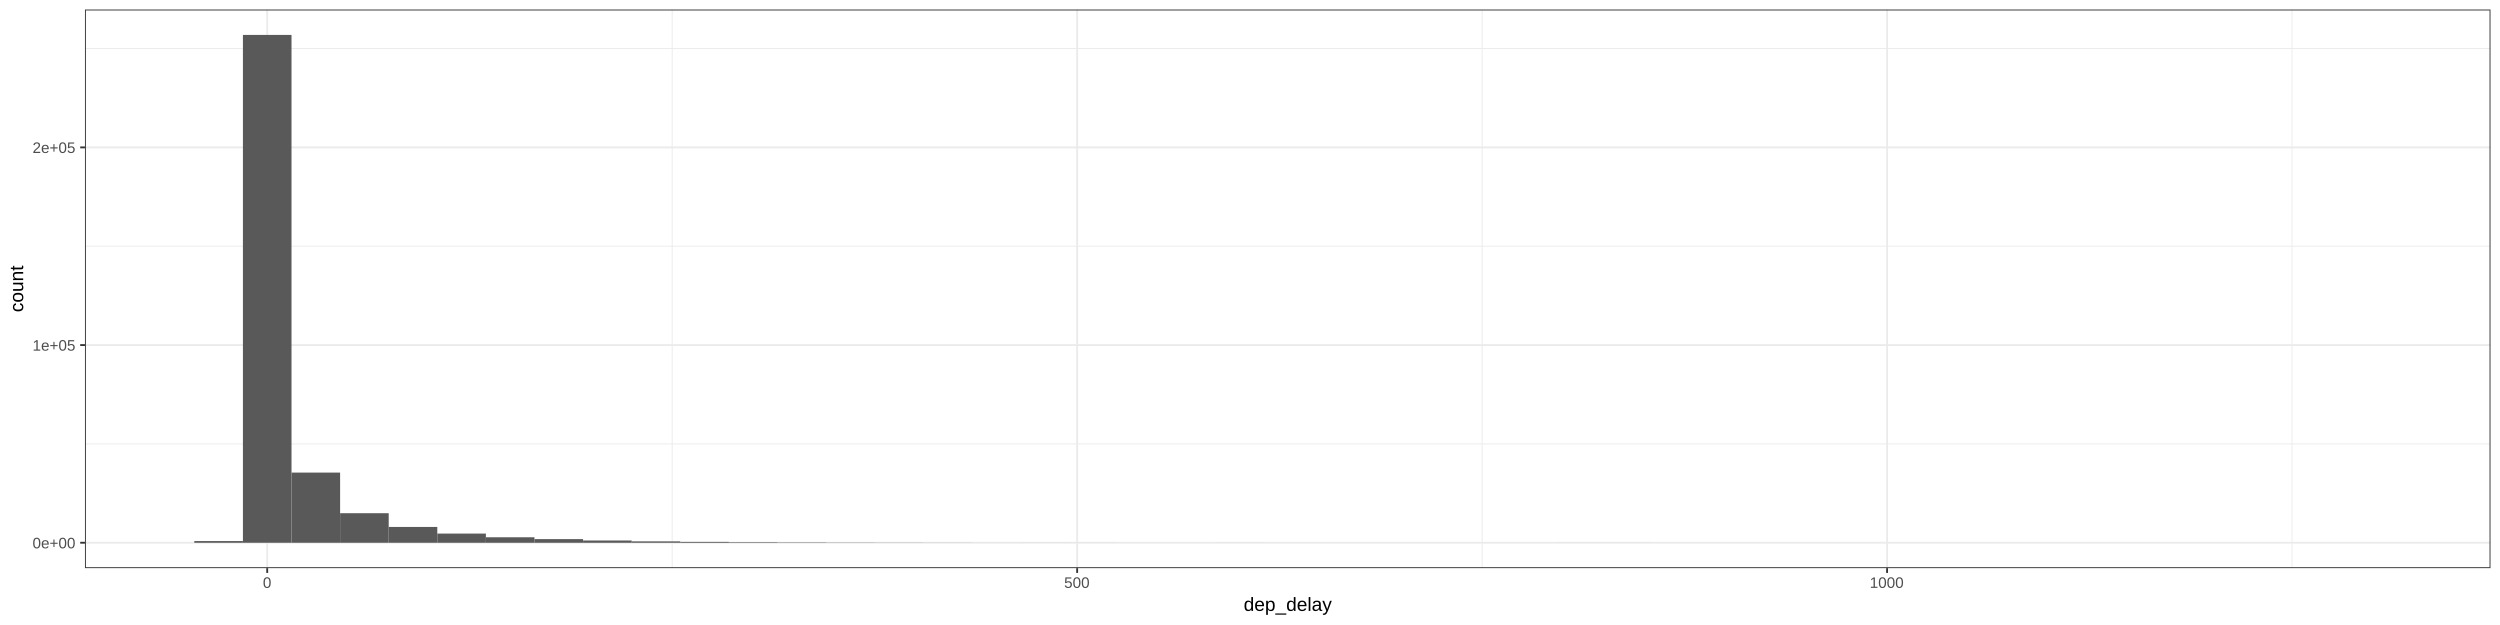
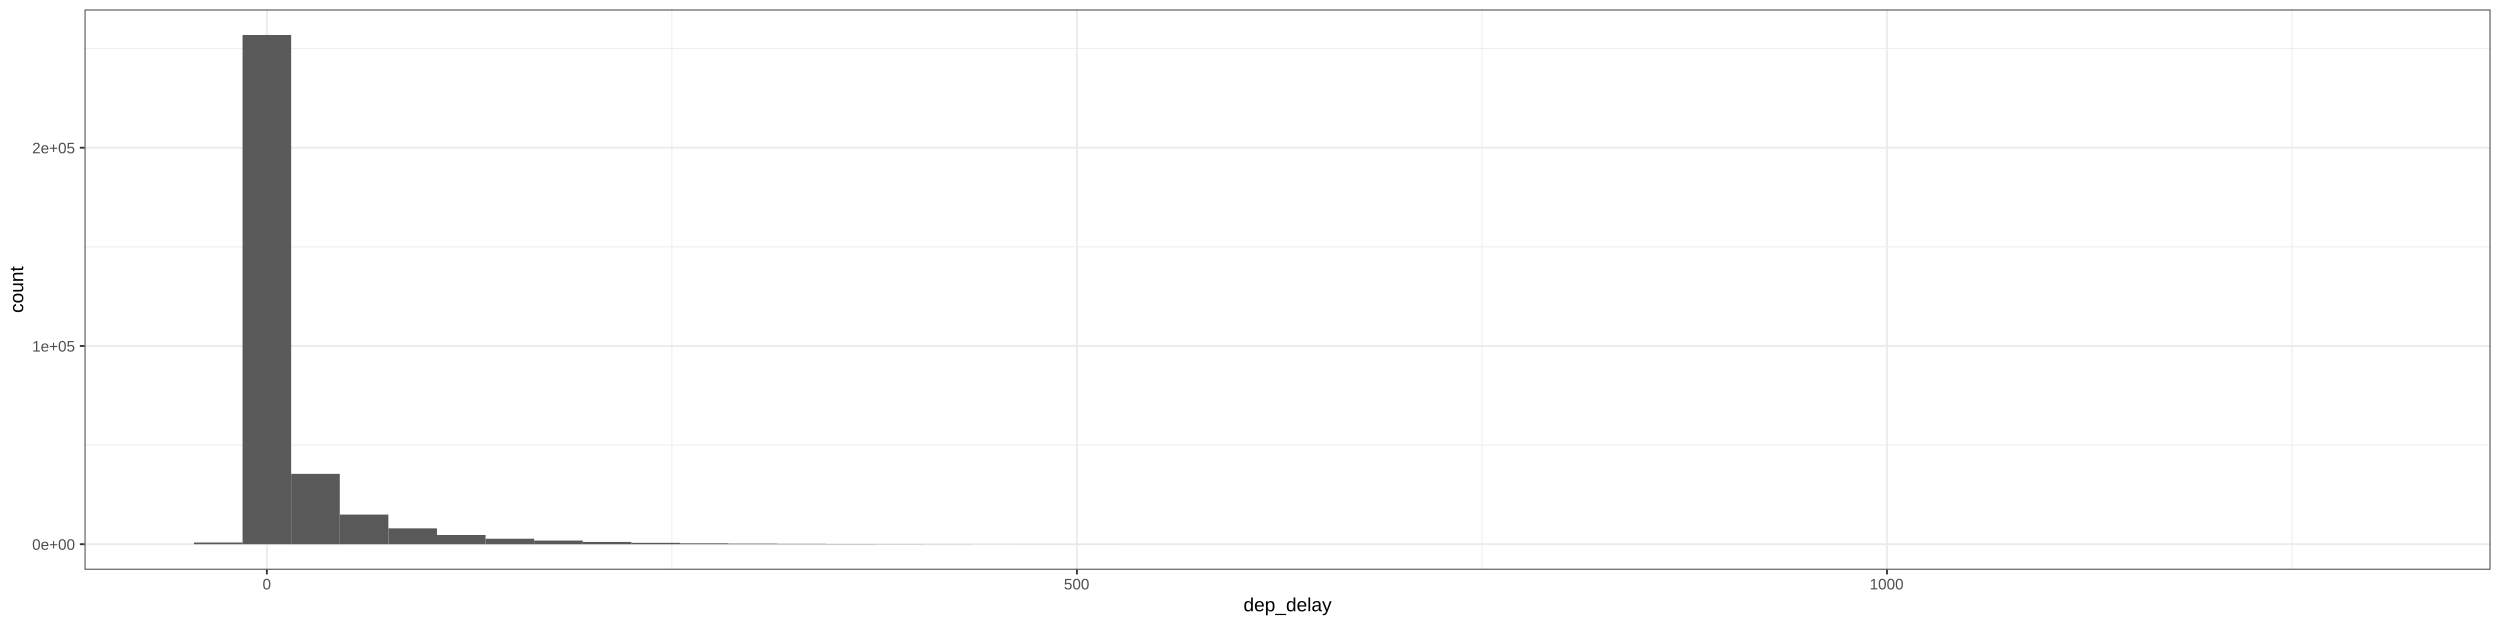
<svg xmlns="http://www.w3.org/2000/svg" viewBox="0 0 1440.00 360.00">
  <defs>
    <style type="text/css">
-     line, polyline, path, rect, circle {
+     line, polyline, polygon, path, rect, circle {
      fill: none;
      stroke: #000000;
      stroke-linecap: round;
      stroke-linejoin: round;
      stroke-miterlimit: 10.00;
    }
  </style>
  </defs>
  <rect width="100%" height="100%" style="stroke: none; fill: #FFFFFF;" />
  <rect x="0.00" y="0.00" width="1440.00" height="360.00" style="stroke-width: 1.07; stroke: #FFFFFF; fill: #FFFFFF;" />
  <defs>
-     <clipPath id="cpNDguOTQzfDE0MzQuNTJ8MzI3LjI1N3w1LjQ3OTQ1">
-       <rect x="48.94" y="5.48" width="1385.58" height="321.78" />
+     <clipPath id="cpNDguNzJ8MTQzNC41MnwzMjguMTR8NS40OA==">
+       <rect x="48.72" y="5.48" width="1385.80" height="322.66" />
    </clipPath>
  </defs>
-   <rect x="48.94" y="5.48" width="1385.58" height="321.78" style="stroke-width: 1.07; stroke: none; fill: #FFFFFF;" clip-path="url(#cpNDguOTQzfDE0MzQuNTJ8MzI3LjI1N3w1LjQ3OTQ1)" />
-   <polyline points="48.94,255.69 1434.52,255.69 " style="stroke-width: 0.53; stroke: #EBEBEB; stroke-linecap: butt;" clip-path="url(#cpNDguOTQzfDE0MzQuNTJ8MzI3LjI1N3w1LjQ3OTQ1)" />
-   <polyline points="48.94,141.82 1434.52,141.82 " style="stroke-width: 0.53; stroke: #EBEBEB; stroke-linecap: butt;" clip-path="url(#cpNDguOTQzfDE0MzQuNTJ8MzI3LjI1N3w1LjQ3OTQ1)" />
-   <polyline points="48.94,27.95 1434.52,27.95 " style="stroke-width: 0.53; stroke: #EBEBEB; stroke-linecap: butt;" clip-path="url(#cpNDguOTQzfDE0MzQuNTJ8MzI3LjI1N3w1LjQ3OTQ1)" />
-   <polyline points="387.17,327.26 387.17,5.48 " style="stroke-width: 0.53; stroke: #EBEBEB; stroke-linecap: butt;" clip-path="url(#cpNDguOTQzfDE0MzQuNTJ8MzI3LjI1N3w1LjQ3OTQ1)" />
-   <polyline points="853.70,327.26 853.70,5.48 " style="stroke-width: 0.53; stroke: #EBEBEB; stroke-linecap: butt;" clip-path="url(#cpNDguOTQzfDE0MzQuNTJ8MzI3LjI1N3w1LjQ3OTQ1)" />
-   <polyline points="1320.22,327.26 1320.22,5.48 " style="stroke-width: 0.53; stroke: #EBEBEB; stroke-linecap: butt;" clip-path="url(#cpNDguOTQzfDE0MzQuNTJ8MzI3LjI1N3w1LjQ3OTQ1)" />
-   <polyline points="48.94,312.63 1434.52,312.63 " style="stroke-width: 1.07; stroke: #EBEBEB; stroke-linecap: butt;" clip-path="url(#cpNDguOTQzfDE0MzQuNTJ8MzI3LjI1N3w1LjQ3OTQ1)" />
-   <polyline points="48.94,198.76 1434.52,198.76 " style="stroke-width: 1.07; stroke: #EBEBEB; stroke-linecap: butt;" clip-path="url(#cpNDguOTQzfDE0MzQuNTJ8MzI3LjI1N3w1LjQ3OTQ1)" />
-   <polyline points="48.94,84.89 1434.52,84.89 " style="stroke-width: 1.07; stroke: #EBEBEB; stroke-linecap: butt;" clip-path="url(#cpNDguOTQzfDE0MzQuNTJ8MzI3LjI1N3w1LjQ3OTQ1)" />
-   <polyline points="153.91,327.26 153.91,5.48 " style="stroke-width: 1.07; stroke: #EBEBEB; stroke-linecap: butt;" clip-path="url(#cpNDguOTQzfDE0MzQuNTJ8MzI3LjI1N3w1LjQ3OTQ1)" />
-   <polyline points="620.44,327.26 620.44,5.48 " style="stroke-width: 1.07; stroke: #EBEBEB; stroke-linecap: butt;" clip-path="url(#cpNDguOTQzfDE0MzQuNTJ8MzI3LjI1N3w1LjQ3OTQ1)" />
-   <polyline points="1086.96,327.26 1086.96,5.48 " style="stroke-width: 1.07; stroke: #EBEBEB; stroke-linecap: butt;" clip-path="url(#cpNDguOTQzfDE0MzQuNTJ8MzI3LjI1N3w1LjQ3OTQ1)" />
-   <rect x="111.92" y="311.65" width="27.99" height="0.98" style="stroke-width: 1.07; stroke: none; stroke-linecap: butt; fill: #595959;" clip-path="url(#cpNDguOTQzfDE0MzQuNTJ8MzI3LjI1N3w1LjQ3OTQ1)" />
-   <rect x="139.92" y="20.11" width="27.99" height="292.52" style="stroke-width: 1.07; stroke: none; stroke-linecap: butt; fill: #595959;" clip-path="url(#cpNDguOTQzfDE0MzQuNTJ8MzI3LjI1N3w1LjQ3OTQ1)" />
-   <rect x="167.91" y="272.21" width="27.99" height="40.42" style="stroke-width: 1.07; stroke: none; stroke-linecap: butt; fill: #595959;" clip-path="url(#cpNDguOTQzfDE0MzQuNTJ8MzI3LjI1N3w1LjQ3OTQ1)" />
-   <rect x="195.90" y="295.61" width="27.99" height="17.02" style="stroke-width: 1.07; stroke: none; stroke-linecap: butt; fill: #595959;" clip-path="url(#cpNDguOTQzfDE0MzQuNTJ8MzI3LjI1N3w1LjQ3OTQ1)" />
-   <rect x="223.89" y="303.52" width="27.99" height="9.11" style="stroke-width: 1.07; stroke: none; stroke-linecap: butt; fill: #595959;" clip-path="url(#cpNDguOTQzfDE0MzQuNTJ8MzI3LjI1N3w1LjQ3OTQ1)" />
-   <rect x="251.88" y="307.34" width="27.99" height="5.29" style="stroke-width: 1.07; stroke: none; stroke-linecap: butt; fill: #595959;" clip-path="url(#cpNDguOTQzfDE0MzQuNTJ8MzI3LjI1N3w1LjQ3OTQ1)" />
-   <rect x="279.87" y="309.47" width="27.99" height="3.16" style="stroke-width: 1.07; stroke: none; stroke-linecap: butt; fill: #595959;" clip-path="url(#cpNDguOTQzfDE0MzQuNTJ8MzI3LjI1N3w1LjQ3OTQ1)" />
-   <rect x="307.86" y="310.53" width="27.99" height="2.10" style="stroke-width: 1.07; stroke: none; stroke-linecap: butt; fill: #595959;" clip-path="url(#cpNDguOTQzfDE0MzQuNTJ8MzI3LjI1N3w1LjQ3OTQ1)" />
-   <rect x="335.86" y="311.33" width="27.99" height="1.30" style="stroke-width: 1.07; stroke: none; stroke-linecap: butt; fill: #595959;" clip-path="url(#cpNDguOTQzfDE0MzQuNTJ8MzI3LjI1N3w1LjQ3OTQ1)" />
-   <rect x="363.85" y="311.83" width="27.99" height="0.80" style="stroke-width: 1.07; stroke: none; stroke-linecap: butt; fill: #595959;" clip-path="url(#cpNDguOTQzfDE0MzQuNTJ8MzI3LjI1N3w1LjQ3OTQ1)" />
-   <rect x="391.84" y="312.12" width="27.99" height="0.51" style="stroke-width: 1.07; stroke: none; stroke-linecap: butt; fill: #595959;" clip-path="url(#cpNDguOTQzfDE0MzQuNTJ8MzI3LjI1N3w1LjQ3OTQ1)" />
-   <rect x="419.83" y="312.30" width="27.99" height="0.33" style="stroke-width: 1.07; stroke: none; stroke-linecap: butt; fill: #595959;" clip-path="url(#cpNDguOTQzfDE0MzQuNTJ8MzI3LjI1N3w1LjQ3OTQ1)" />
-   <rect x="447.82" y="312.42" width="27.99" height="0.21" style="stroke-width: 1.07; stroke: none; stroke-linecap: butt; fill: #595959;" clip-path="url(#cpNDguOTQzfDE0MzQuNTJ8MzI3LjI1N3w1LjQ3OTQ1)" />
-   <rect x="475.81" y="312.51" width="27.99" height="0.12" style="stroke-width: 1.07; stroke: none; stroke-linecap: butt; fill: #595959;" clip-path="url(#cpNDguOTQzfDE0MzQuNTJ8MzI3LjI1N3w1LjQ3OTQ1)" />
-   <rect x="503.80" y="312.55" width="27.99" height="0.08" style="stroke-width: 1.07; stroke: none; stroke-linecap: butt; fill: #595959;" clip-path="url(#cpNDguOTQzfDE0MzQuNTJ8MzI3LjI1N3w1LjQ3OTQ1)" />
-   <rect x="531.80" y="312.59" width="27.99" height="0.04" style="stroke-width: 1.07; stroke: none; stroke-linecap: butt; fill: #595959;" clip-path="url(#cpNDguOTQzfDE0MzQuNTJ8MzI3LjI1N3w1LjQ3OTQ1)" />
-   <rect x="559.79" y="312.62" width="27.99" height="0.01" style="stroke-width: 1.07; stroke: none; stroke-linecap: butt; fill: #595959;" clip-path="url(#cpNDguOTQzfDE0MzQuNTJ8MzI3LjI1N3w1LjQ3OTQ1)" />
-   <rect x="587.78" y="312.61" width="27.99" height="0.02" style="stroke-width: 1.07; stroke: none; stroke-linecap: butt; fill: #595959;" clip-path="url(#cpNDguOTQzfDE0MzQuNTJ8MzI3LjI1N3w1LjQ3OTQ1)" />
-   <rect x="615.77" y="312.62" width="27.99" height="0.01" style="stroke-width: 1.07; stroke: none; stroke-linecap: butt; fill: #595959;" clip-path="url(#cpNDguOTQzfDE0MzQuNTJ8MzI3LjI1N3w1LjQ3OTQ1)" />
-   <rect x="643.76" y="312.63" width="27.99" height="0.00" style="stroke-width: 1.07; stroke: none; stroke-linecap: butt; fill: #595959;" clip-path="url(#cpNDguOTQzfDE0MzQuNTJ8MzI3LjI1N3w1LjQ3OTQ1)" />
-   <rect x="671.75" y="312.63" width="27.99" height="0.00" style="stroke-width: 1.07; stroke: none; stroke-linecap: butt; fill: #595959;" clip-path="url(#cpNDguOTQzfDE0MzQuNTJ8MzI3LjI1N3w1LjQ3OTQ1)" />
-   <rect x="699.74" y="312.62" width="27.99" height="0.01" style="stroke-width: 1.07; stroke: none; stroke-linecap: butt; fill: #595959;" clip-path="url(#cpNDguOTQzfDE0MzQuNTJ8MzI3LjI1N3w1LjQ3OTQ1)" />
-   <rect x="727.74" y="312.63" width="27.99" height="0.00" style="stroke-width: 1.07; stroke: none; stroke-linecap: butt; fill: #595959;" clip-path="url(#cpNDguOTQzfDE0MzQuNTJ8MzI3LjI1N3w1LjQ3OTQ1)" />
-   <rect x="755.73" y="312.63" width="27.99" height="0.00" style="stroke-width: 1.07; stroke: none; stroke-linecap: butt; fill: #595959;" clip-path="url(#cpNDguOTQzfDE0MzQuNTJ8MzI3LjI1N3w1LjQ3OTQ1)" />
-   <rect x="783.72" y="312.63" width="27.99" height="0.00" style="stroke-width: 1.07; stroke: none; stroke-linecap: butt; fill: #595959;" clip-path="url(#cpNDguOTQzfDE0MzQuNTJ8MzI3LjI1N3w1LjQ3OTQ1)" />
-   <rect x="811.71" y="312.63" width="27.99" height="0.00" style="stroke-width: 1.07; stroke: none; stroke-linecap: butt; fill: #595959;" clip-path="url(#cpNDguOTQzfDE0MzQuNTJ8MzI3LjI1N3w1LjQ3OTQ1)" />
-   <rect x="839.70" y="312.63" width="27.99" height="0.00" style="stroke-width: 1.07; stroke: none; stroke-linecap: butt; fill: #595959;" clip-path="url(#cpNDguOTQzfDE0MzQuNTJ8MzI3LjI1N3w1LjQ3OTQ1)" />
-   <rect x="867.69" y="312.63" width="27.99" height="0.00" style="stroke-width: 1.07; stroke: none; stroke-linecap: butt; fill: #595959;" clip-path="url(#cpNDguOTQzfDE0MzQuNTJ8MzI3LjI1N3w1LjQ3OTQ1)" />
-   <rect x="895.68" y="312.62" width="27.99" height="0.01" style="stroke-width: 1.07; stroke: none; stroke-linecap: butt; fill: #595959;" clip-path="url(#cpNDguOTQzfDE0MzQuNTJ8MzI3LjI1N3w1LjQ3OTQ1)" />
-   <rect x="923.68" y="312.62" width="27.99" height="0.01" style="stroke-width: 1.07; stroke: none; stroke-linecap: butt; fill: #595959;" clip-path="url(#cpNDguOTQzfDE0MzQuNTJ8MzI3LjI1N3w1LjQ3OTQ1)" />
-   <rect x="951.67" y="312.63" width="27.99" height="0.00" style="stroke-width: 1.07; stroke: none; stroke-linecap: butt; fill: #595959;" clip-path="url(#cpNDguOTQzfDE0MzQuNTJ8MzI3LjI1N3w1LjQ3OTQ1)" />
-   <rect x="979.66" y="312.63" width="27.99" height="0.00" style="stroke-width: 1.07; stroke: none; stroke-linecap: butt; fill: #595959;" clip-path="url(#cpNDguOTQzfDE0MzQuNTJ8MzI3LjI1N3w1LjQ3OTQ1)" />
-   <rect x="1007.65" y="312.63" width="27.99" height="0.00" style="stroke-width: 1.07; stroke: none; stroke-linecap: butt; fill: #595959;" clip-path="url(#cpNDguOTQzfDE0MzQuNTJ8MzI3LjI1N3w1LjQ3OTQ1)" />
-   <rect x="1035.64" y="312.63" width="27.99" height="0.00" style="stroke-width: 1.07; stroke: none; stroke-linecap: butt; fill: #595959;" clip-path="url(#cpNDguOTQzfDE0MzQuNTJ8MzI3LjI1N3w1LjQ3OTQ1)" />
-   <rect x="1063.63" y="312.63" width="27.99" height="0.00" style="stroke-width: 1.07; stroke: none; stroke-linecap: butt; fill: #595959;" clip-path="url(#cpNDguOTQzfDE0MzQuNTJ8MzI3LjI1N3w1LjQ3OTQ1)" />
-   <rect x="1091.63" y="312.63" width="27.99" height="0.00" style="stroke-width: 1.07; stroke: none; stroke-linecap: butt; fill: #595959;" clip-path="url(#cpNDguOTQzfDE0MzQuNTJ8MzI3LjI1N3w1LjQ3OTQ1)" />
-   <rect x="1119.62" y="312.63" width="27.99" height="0.00" style="stroke-width: 1.07; stroke: none; stroke-linecap: butt; fill: #595959;" clip-path="url(#cpNDguOTQzfDE0MzQuNTJ8MzI3LjI1N3w1LjQ3OTQ1)" />
-   <rect x="1147.61" y="312.63" width="27.99" height="0.00" style="stroke-width: 1.07; stroke: none; stroke-linecap: butt; fill: #595959;" clip-path="url(#cpNDguOTQzfDE0MzQuNTJ8MzI3LjI1N3w1LjQ3OTQ1)" />
-   <rect x="1175.60" y="312.63" width="27.99" height="0.00" style="stroke-width: 1.07; stroke: none; stroke-linecap: butt; fill: #595959;" clip-path="url(#cpNDguOTQzfDE0MzQuNTJ8MzI3LjI1N3w1LjQ3OTQ1)" />
-   <rect x="1203.59" y="312.63" width="27.99" height="0.00" style="stroke-width: 1.07; stroke: none; stroke-linecap: butt; fill: #595959;" clip-path="url(#cpNDguOTQzfDE0MzQuNTJ8MzI3LjI1N3w1LjQ3OTQ1)" />
-   <rect x="1231.58" y="312.63" width="27.99" height="0.00" style="stroke-width: 1.07; stroke: none; stroke-linecap: butt; fill: #595959;" clip-path="url(#cpNDguOTQzfDE0MzQuNTJ8MzI3LjI1N3w1LjQ3OTQ1)" />
-   <rect x="1259.57" y="312.63" width="27.99" height="0.00" style="stroke-width: 1.07; stroke: none; stroke-linecap: butt; fill: #595959;" clip-path="url(#cpNDguOTQzfDE0MzQuNTJ8MzI3LjI1N3w1LjQ3OTQ1)" />
-   <rect x="1287.57" y="312.63" width="27.99" height="0.00" style="stroke-width: 1.07; stroke: none; stroke-linecap: butt; fill: #595959;" clip-path="url(#cpNDguOTQzfDE0MzQuNTJ8MzI3LjI1N3w1LjQ3OTQ1)" />
-   <rect x="1315.56" y="312.63" width="27.99" height="0.00" style="stroke-width: 1.07; stroke: none; stroke-linecap: butt; fill: #595959;" clip-path="url(#cpNDguOTQzfDE0MzQuNTJ8MzI3LjI1N3w1LjQ3OTQ1)" />
-   <rect x="1343.55" y="312.63" width="27.99" height="0.00" style="stroke-width: 1.07; stroke: none; stroke-linecap: butt; fill: #595959;" clip-path="url(#cpNDguOTQzfDE0MzQuNTJ8MzI3LjI1N3w1LjQ3OTQ1)" />
-   <rect x="48.94" y="5.48" width="1385.58" height="321.78" style="stroke-width: 1.07; stroke: #333333;" clip-path="url(#cpNDguOTQzfDE0MzQuNTJ8MzI3LjI1N3w1LjQ3OTQ1)" />
+   <rect x="48.72" y="5.48" width="1385.80" height="322.66" style="stroke-width: 1.07; stroke: none; fill: #FFFFFF;" clip-path="url(#cpNDguNzJ8MTQzNC41MnwzMjguMTR8NS40OA==)" />
+   <polyline points="48.72,256.38 1434.52,256.38 " style="stroke-width: 0.53; stroke: #EBEBEB; stroke-linecap: butt;" clip-path="url(#cpNDguNzJ8MTQzNC41MnwzMjguMTR8NS40OA==)" />
+   <polyline points="48.72,142.20 1434.52,142.20 " style="stroke-width: 0.53; stroke: #EBEBEB; stroke-linecap: butt;" clip-path="url(#cpNDguNzJ8MTQzNC41MnwzMjguMTR8NS40OA==)" />
+   <polyline points="48.72,28.01 1434.52,28.01 " style="stroke-width: 0.53; stroke: #EBEBEB; stroke-linecap: butt;" clip-path="url(#cpNDguNzJ8MTQzNC41MnwzMjguMTR8NS40OA==)" />
+   <polyline points="387.01,328.14 387.01,5.48 " style="stroke-width: 0.53; stroke: #EBEBEB; stroke-linecap: butt;" clip-path="url(#cpNDguNzJ8MTQzNC41MnwzMjguMTR8NS40OA==)" />
+   <polyline points="853.61,328.14 853.61,5.48 " style="stroke-width: 0.53; stroke: #EBEBEB; stroke-linecap: butt;" clip-path="url(#cpNDguNzJ8MTQzNC41MnwzMjguMTR8NS40OA==)" />
+   <polyline points="1320.20,328.14 1320.20,5.48 " style="stroke-width: 0.53; stroke: #EBEBEB; stroke-linecap: butt;" clip-path="url(#cpNDguNzJ8MTQzNC41MnwzMjguMTR8NS40OA==)" />
+   <polyline points="48.72,313.47 1434.52,313.47 " style="stroke-width: 1.07; stroke: #EBEBEB; stroke-linecap: butt;" clip-path="url(#cpNDguNzJ8MTQzNC41MnwzMjguMTR8NS40OA==)" />
+   <polyline points="48.72,199.29 1434.52,199.29 " style="stroke-width: 1.07; stroke: #EBEBEB; stroke-linecap: butt;" clip-path="url(#cpNDguNzJ8MTQzNC41MnwzMjguMTR8NS40OA==)" />
+   <polyline points="48.72,85.10 1434.52,85.10 " style="stroke-width: 1.07; stroke: #EBEBEB; stroke-linecap: butt;" clip-path="url(#cpNDguNzJ8MTQzNC41MnwzMjguMTR8NS40OA==)" />
+   <polyline points="153.71,328.14 153.71,5.48 " style="stroke-width: 1.07; stroke: #EBEBEB; stroke-linecap: butt;" clip-path="url(#cpNDguNzJ8MTQzNC41MnwzMjguMTR8NS40OA==)" />
+   <polyline points="620.31,328.14 620.31,5.48 " style="stroke-width: 1.07; stroke: #EBEBEB; stroke-linecap: butt;" clip-path="url(#cpNDguNzJ8MTQzNC41MnwzMjguMTR8NS40OA==)" />
+   <polyline points="1086.90,328.14 1086.90,5.48 " style="stroke-width: 1.07; stroke: #EBEBEB; stroke-linecap: butt;" clip-path="url(#cpNDguNzJ8MTQzNC41MnwzMjguMTR8NS40OA==)" />
+   <rect x="111.71" y="312.49" width="28.00" height="0.98" style="stroke-width: 1.07; stroke: none; stroke-linecap: square; stroke-linejoin: miter; fill: #595959;" clip-path="url(#cpNDguNzJ8MTQzNC41MnwzMjguMTR8NS40OA==)" />
+   <rect x="139.71" y="20.15" width="28.00" height="293.32" style="stroke-width: 1.07; stroke: none; stroke-linecap: square; stroke-linejoin: miter; fill: #595959;" clip-path="url(#cpNDguNzJ8MTQzNC41MnwzMjguMTR8NS40OA==)" />
+   <rect x="167.71" y="272.94" width="28.00" height="40.54" style="stroke-width: 1.07; stroke: none; stroke-linecap: square; stroke-linejoin: miter; fill: #595959;" clip-path="url(#cpNDguNzJ8MTQzNC41MnwzMjguMTR8NS40OA==)" />
+   <rect x="195.70" y="296.40" width="28.00" height="17.07" style="stroke-width: 1.07; stroke: none; stroke-linecap: square; stroke-linejoin: miter; fill: #595959;" clip-path="url(#cpNDguNzJ8MTQzNC41MnwzMjguMTR8NS40OA==)" />
+   <rect x="223.70" y="304.33" width="28.00" height="9.14" style="stroke-width: 1.07; stroke: none; stroke-linecap: square; stroke-linejoin: miter; fill: #595959;" clip-path="url(#cpNDguNzJ8MTQzNC41MnwzMjguMTR8NS40OA==)" />
+   <rect x="251.69" y="308.16" width="28.00" height="5.31" style="stroke-width: 1.07; stroke: none; stroke-linecap: square; stroke-linejoin: miter; fill: #595959;" clip-path="url(#cpNDguNzJ8MTQzNC41MnwzMjguMTR8NS40OA==)" />
+   <rect x="279.69" y="310.31" width="28.00" height="3.17" style="stroke-width: 1.07; stroke: none; stroke-linecap: square; stroke-linejoin: miter; fill: #595959;" clip-path="url(#cpNDguNzJ8MTQzNC41MnwzMjguMTR8NS40OA==)" />
+   <rect x="307.69" y="311.36" width="28.00" height="2.11" style="stroke-width: 1.07; stroke: none; stroke-linecap: square; stroke-linejoin: miter; fill: #595959;" clip-path="url(#cpNDguNzJ8MTQzNC41MnwzMjguMTR8NS40OA==)" />
+   <rect x="335.68" y="312.17" width="28.00" height="1.30" style="stroke-width: 1.07; stroke: none; stroke-linecap: square; stroke-linejoin: miter; fill: #595959;" clip-path="url(#cpNDguNzJ8MTQzNC41MnwzMjguMTR8NS40OA==)" />
+   <rect x="363.68" y="312.67" width="28.00" height="0.80" style="stroke-width: 1.07; stroke: none; stroke-linecap: square; stroke-linejoin: miter; fill: #595959;" clip-path="url(#cpNDguNzJ8MTQzNC41MnwzMjguMTR8NS40OA==)" />
+   <rect x="391.67" y="312.96" width="28.00" height="0.51" style="stroke-width: 1.07; stroke: none; stroke-linecap: square; stroke-linejoin: miter; fill: #595959;" clip-path="url(#cpNDguNzJ8MTQzNC41MnwzMjguMTR8NS40OA==)" />
+   <rect x="419.67" y="313.14" width="28.00" height="0.33" style="stroke-width: 1.07; stroke: none; stroke-linecap: square; stroke-linejoin: miter; fill: #595959;" clip-path="url(#cpNDguNzJ8MTQzNC41MnwzMjguMTR8NS40OA==)" />
+   <rect x="447.66" y="313.26" width="28.00" height="0.21" style="stroke-width: 1.07; stroke: none; stroke-linecap: square; stroke-linejoin: miter; fill: #595959;" clip-path="url(#cpNDguNzJ8MTQzNC41MnwzMjguMTR8NS40OA==)" />
+   <rect x="475.66" y="313.35" width="28.00" height="0.12" style="stroke-width: 1.07; stroke: none; stroke-linecap: square; stroke-linejoin: miter; fill: #595959;" clip-path="url(#cpNDguNzJ8MTQzNC41MnwzMjguMTR8NS40OA==)" />
+   <rect x="503.66" y="313.39" width="28.00" height="0.08" style="stroke-width: 1.07; stroke: none; stroke-linecap: square; stroke-linejoin: miter; fill: #595959;" clip-path="url(#cpNDguNzJ8MTQzNC41MnwzMjguMTR8NS40OA==)" />
+   <rect x="531.65" y="313.43" width="28.00" height="0.04" style="stroke-width: 1.07; stroke: none; stroke-linecap: square; stroke-linejoin: miter; fill: #595959;" clip-path="url(#cpNDguNzJ8MTQzNC41MnwzMjguMTR8NS40OA==)" />
+   <rect x="559.65" y="313.46" width="28.00" height="0.01" style="stroke-width: 1.07; stroke: none; stroke-linecap: square; stroke-linejoin: miter; fill: #595959;" clip-path="url(#cpNDguNzJ8MTQzNC41MnwzMjguMTR8NS40OA==)" />
+   <rect x="587.64" y="313.45" width="28.00" height="0.02" style="stroke-width: 1.07; stroke: none; stroke-linecap: square; stroke-linejoin: miter; fill: #595959;" clip-path="url(#cpNDguNzJ8MTQzNC41MnwzMjguMTR8NS40OA==)" />
+   <rect x="615.64" y="313.46" width="28.00" height="0.01" style="stroke-width: 1.07; stroke: none; stroke-linecap: square; stroke-linejoin: miter; fill: #595959;" clip-path="url(#cpNDguNzJ8MTQzNC41MnwzMjguMTR8NS40OA==)" />
+   <rect x="643.64" y="313.47" width="28.00" height="0.00" style="stroke-width: 1.07; stroke: none; stroke-linecap: square; stroke-linejoin: miter; fill: #595959;" clip-path="url(#cpNDguNzJ8MTQzNC41MnwzMjguMTR8NS40OA==)" />
+   <rect x="671.63" y="313.47" width="28.00" height="0.00" style="stroke-width: 1.07; stroke: none; stroke-linecap: square; stroke-linejoin: miter; fill: #595959;" clip-path="url(#cpNDguNzJ8MTQzNC41MnwzMjguMTR8NS40OA==)" />
+   <rect x="699.63" y="313.46" width="28.00" height="0.00" style="stroke-width: 1.07; stroke: none; stroke-linecap: square; stroke-linejoin: miter; fill: #595959;" clip-path="url(#cpNDguNzJ8MTQzNC41MnwzMjguMTR8NS40OA==)" />
+   <rect x="727.62" y="313.47" width="28.00" height="0.00" style="stroke-width: 1.07; stroke: none; stroke-linecap: square; stroke-linejoin: miter; fill: #595959;" clip-path="url(#cpNDguNzJ8MTQzNC41MnwzMjguMTR8NS40OA==)" />
+   <rect x="755.62" y="313.47" width="28.00" height="0.00" style="stroke-width: 1.07; stroke: none; stroke-linecap: square; stroke-linejoin: miter; fill: #595959;" clip-path="url(#cpNDguNzJ8MTQzNC41MnwzMjguMTR8NS40OA==)" />
+   <rect x="783.62" y="313.47" width="28.00" height="0.00" style="stroke-width: 1.07; stroke: none; stroke-linecap: square; stroke-linejoin: miter; fill: #595959;" clip-path="url(#cpNDguNzJ8MTQzNC41MnwzMjguMTR8NS40OA==)" />
+   <rect x="811.61" y="313.47" width="28.00" height="0.00" style="stroke-width: 1.07; stroke: none; stroke-linecap: square; stroke-linejoin: miter; fill: #595959;" clip-path="url(#cpNDguNzJ8MTQzNC41MnwzMjguMTR8NS40OA==)" />
+   <rect x="839.61" y="313.47" width="28.00" height="0.00" style="stroke-width: 1.07; stroke: none; stroke-linecap: square; stroke-linejoin: miter; fill: #595959;" clip-path="url(#cpNDguNzJ8MTQzNC41MnwzMjguMTR8NS40OA==)" />
+   <rect x="867.60" y="313.47" width="28.00" height="0.00" style="stroke-width: 1.07; stroke: none; stroke-linecap: square; stroke-linejoin: miter; fill: #595959;" clip-path="url(#cpNDguNzJ8MTQzNC41MnwzMjguMTR8NS40OA==)" />
+   <rect x="895.60" y="313.46" width="28.00" height="0.00" style="stroke-width: 1.07; stroke: none; stroke-linecap: square; stroke-linejoin: miter; fill: #595959;" clip-path="url(#cpNDguNzJ8MTQzNC41MnwzMjguMTR8NS40OA==)" />
+   <rect x="923.60" y="313.46" width="28.00" height="0.00" style="stroke-width: 1.07; stroke: none; stroke-linecap: square; stroke-linejoin: miter; fill: #595959;" clip-path="url(#cpNDguNzJ8MTQzNC41MnwzMjguMTR8NS40OA==)" />
+   <rect x="951.59" y="313.47" width="28.00" height="0.00" style="stroke-width: 1.07; stroke: none; stroke-linecap: square; stroke-linejoin: miter; fill: #595959;" clip-path="url(#cpNDguNzJ8MTQzNC41MnwzMjguMTR8NS40OA==)" />
+   <rect x="979.59" y="313.47" width="28.00" height="0.00" style="stroke-width: 1.07; stroke: none; stroke-linecap: square; stroke-linejoin: miter; fill: #595959;" clip-path="url(#cpNDguNzJ8MTQzNC41MnwzMjguMTR8NS40OA==)" />
+   <rect x="1007.58" y="313.47" width="28.00" height="0.00" style="stroke-width: 1.07; stroke: none; stroke-linecap: square; stroke-linejoin: miter; fill: #595959;" clip-path="url(#cpNDguNzJ8MTQzNC41MnwzMjguMTR8NS40OA==)" />
+   <rect x="1035.58" y="313.47" width="28.00" height="0.00" style="stroke-width: 1.07; stroke: none; stroke-linecap: square; stroke-linejoin: miter; fill: #595959;" clip-path="url(#cpNDguNzJ8MTQzNC41MnwzMjguMTR8NS40OA==)" />
+   <rect x="1063.57" y="313.47" width="28.00" height="0.00" style="stroke-width: 1.07; stroke: none; stroke-linecap: square; stroke-linejoin: miter; fill: #595959;" clip-path="url(#cpNDguNzJ8MTQzNC41MnwzMjguMTR8NS40OA==)" />
+   <rect x="1091.57" y="313.47" width="28.00" height="0.00" style="stroke-width: 1.07; stroke: none; stroke-linecap: square; stroke-linejoin: miter; fill: #595959;" clip-path="url(#cpNDguNzJ8MTQzNC41MnwzMjguMTR8NS40OA==)" />
+   <rect x="1119.57" y="313.47" width="28.00" height="0.00" style="stroke-width: 1.07; stroke: none; stroke-linecap: square; stroke-linejoin: miter; fill: #595959;" clip-path="url(#cpNDguNzJ8MTQzNC41MnwzMjguMTR8NS40OA==)" />
+   <rect x="1147.56" y="313.47" width="28.00" height="0.00" style="stroke-width: 1.07; stroke: none; stroke-linecap: square; stroke-linejoin: miter; fill: #595959;" clip-path="url(#cpNDguNzJ8MTQzNC41MnwzMjguMTR8NS40OA==)" />
+   <rect x="1175.56" y="313.47" width="28.00" height="0.00" style="stroke-width: 1.07; stroke: none; stroke-linecap: square; stroke-linejoin: miter; fill: #595959;" clip-path="url(#cpNDguNzJ8MTQzNC41MnwzMjguMTR8NS40OA==)" />
+   <rect x="1203.55" y="313.47" width="28.00" height="0.00" style="stroke-width: 1.07; stroke: none; stroke-linecap: square; stroke-linejoin: miter; fill: #595959;" clip-path="url(#cpNDguNzJ8MTQzNC41MnwzMjguMTR8NS40OA==)" />
+   <rect x="1231.55" y="313.47" width="28.00" height="0.00" style="stroke-width: 1.07; stroke: none; stroke-linecap: square; stroke-linejoin: miter; fill: #595959;" clip-path="url(#cpNDguNzJ8MTQzNC41MnwzMjguMTR8NS40OA==)" />
+   <rect x="1259.55" y="313.47" width="28.00" height="0.00" style="stroke-width: 1.07; stroke: none; stroke-linecap: square; stroke-linejoin: miter; fill: #595959;" clip-path="url(#cpNDguNzJ8MTQzNC41MnwzMjguMTR8NS40OA==)" />
+   <rect x="1287.54" y="313.47" width="28.00" height="0.00" style="stroke-width: 1.07; stroke: none; stroke-linecap: square; stroke-linejoin: miter; fill: #595959;" clip-path="url(#cpNDguNzJ8MTQzNC41MnwzMjguMTR8NS40OA==)" />
+   <rect x="1315.54" y="313.47" width="28.00" height="0.00" style="stroke-width: 1.07; stroke: none; stroke-linecap: square; stroke-linejoin: miter; fill: #595959;" clip-path="url(#cpNDguNzJ8MTQzNC41MnwzMjguMTR8NS40OA==)" />
+   <rect x="1343.53" y="313.47" width="28.00" height="0.00" style="stroke-width: 1.07; stroke: none; stroke-linecap: square; stroke-linejoin: miter; fill: #595959;" clip-path="url(#cpNDguNzJ8MTQzNC41MnwzMjguMTR8NS40OA==)" />
+   <rect x="48.72" y="5.48" width="1385.80" height="322.66" style="stroke-width: 1.07; stroke: #333333;" clip-path="url(#cpNDguNzJ8MTQzNC41MnwzMjguMTR8NS40OA==)" />
  <defs>
-     <clipPath id="cpMHwxNDQwfDM2MHww">
+     <clipPath id="cpMC4wMHwxNDQwLjAwfDM2MC4wMHwwLjAw">
      <rect x="0.00" y="0.00" width="1440.00" height="360.00" />
    </clipPath>
  </defs>
-   <g clip-path="url(#cpMHwxNDQwfDM2MHww)">
-     <text x="18.73" y="315.85" style="font-size: 8.80px; fill: #4D4D4D; font-family: Arial;" textLength="25.28px" lengthAdjust="spacingAndGlyphs">0e+00</text>
+   <g clip-path="url(#cpMC4wMHwxNDQwLjAwfDM2MC4wMHwwLjAw)">
+     <text x="18.51" y="316.69" style="font-size: 8.80px; fill: #4D4D4D; font-family: Arial;" textLength="25.28px" lengthAdjust="spacingAndGlyphs">0e+00</text>
  </g>
-   <g clip-path="url(#cpMHwxNDQwfDM2MHww)">
-     <text x="18.73" y="201.98" style="font-size: 8.80px; fill: #4D4D4D; font-family: Arial;" textLength="25.28px" lengthAdjust="spacingAndGlyphs">1e+05</text>
+   <g clip-path="url(#cpMC4wMHwxNDQwLjAwfDM2MC4wMHwwLjAw)">
+     <text x="18.51" y="202.51" style="font-size: 8.80px; fill: #4D4D4D; font-family: Arial;" textLength="25.28px" lengthAdjust="spacingAndGlyphs">1e+05</text>
  </g>
-   <g clip-path="url(#cpMHwxNDQwfDM2MHww)">
-     <text x="18.73" y="88.11" style="font-size: 8.80px; fill: #4D4D4D; font-family: Arial;" textLength="25.28px" lengthAdjust="spacingAndGlyphs">2e+05</text>
+   <g clip-path="url(#cpMC4wMHwxNDQwLjAwfDM2MC4wMHwwLjAw)">
+     <text x="18.51" y="88.32" style="font-size: 8.80px; fill: #4D4D4D; font-family: Arial;" textLength="25.28px" lengthAdjust="spacingAndGlyphs">2e+05</text>
  </g>
-   <polyline points="46.20,312.63 48.94,312.63 " style="stroke-width: 1.07; stroke: #333333; stroke-linecap: butt;" clip-path="url(#cpMHwxNDQwfDM2MHww)" />
-   <polyline points="46.20,198.76 48.94,198.76 " style="stroke-width: 1.07; stroke: #333333; stroke-linecap: butt;" clip-path="url(#cpMHwxNDQwfDM2MHww)" />
-   <polyline points="46.20,84.89 48.94,84.89 " style="stroke-width: 1.07; stroke: #333333; stroke-linecap: butt;" clip-path="url(#cpMHwxNDQwfDM2MHww)" />
-   <polyline points="153.91,330.00 153.91,327.26 " style="stroke-width: 1.07; stroke: #333333; stroke-linecap: butt;" clip-path="url(#cpMHwxNDQwfDM2MHww)" />
-   <polyline points="620.44,330.00 620.44,327.26 " style="stroke-width: 1.07; stroke: #333333; stroke-linecap: butt;" clip-path="url(#cpMHwxNDQwfDM2MHww)" />
-   <polyline points="1086.96,330.00 1086.96,327.26 " style="stroke-width: 1.07; stroke: #333333; stroke-linecap: butt;" clip-path="url(#cpMHwxNDQwfDM2MHww)" />
-   <g clip-path="url(#cpMHwxNDQwfDM2MHww)">
-     <text x="151.41" y="338.63" style="font-size: 8.80px; fill: #4D4D4D; font-family: Arial;" textLength="5.01px" lengthAdjust="spacingAndGlyphs">0</text>
+   <polyline points="45.98,313.47 48.72,313.47 " style="stroke-width: 1.07; stroke: #333333; stroke-linecap: butt;" clip-path="url(#cpMC4wMHwxNDQwLjAwfDM2MC4wMHwwLjAw)" />
+   <polyline points="45.98,199.29 48.72,199.29 " style="stroke-width: 1.07; stroke: #333333; stroke-linecap: butt;" clip-path="url(#cpMC4wMHwxNDQwLjAwfDM2MC4wMHwwLjAw)" />
+   <polyline points="45.98,85.10 48.72,85.10 " style="stroke-width: 1.07; stroke: #333333; stroke-linecap: butt;" clip-path="url(#cpMC4wMHwxNDQwLjAwfDM2MC4wMHwwLjAw)" />
+   <polyline points="153.71,330.88 153.71,328.14 " style="stroke-width: 1.07; stroke: #333333; stroke-linecap: butt;" clip-path="url(#cpMC4wMHwxNDQwLjAwfDM2MC4wMHwwLjAw)" />
+   <polyline points="620.31,330.88 620.31,328.14 " style="stroke-width: 1.07; stroke: #333333; stroke-linecap: butt;" clip-path="url(#cpMC4wMHwxNDQwLjAwfDM2MC4wMHwwLjAw)" />
+   <polyline points="1086.90,330.88 1086.90,328.14 " style="stroke-width: 1.07; stroke: #333333; stroke-linecap: butt;" clip-path="url(#cpMC4wMHwxNDQwLjAwfDM2MC4wMHwwLjAw)" />
+   <g clip-path="url(#cpMC4wMHwxNDQwLjAwfDM2MC4wMHwwLjAw)">
+     <text x="151.21" y="339.51" style="font-size: 8.80px; fill: #4D4D4D; font-family: Arial;" textLength="5.01px" lengthAdjust="spacingAndGlyphs">0</text>
  </g>
-   <g clip-path="url(#cpMHwxNDQwfDM2MHww)">
-     <text x="612.93" y="338.63" style="font-size: 8.80px; fill: #4D4D4D; font-family: Arial;" textLength="15.02px" lengthAdjust="spacingAndGlyphs">500</text>
+   <g clip-path="url(#cpMC4wMHwxNDQwLjAwfDM2MC4wMHwwLjAw)">
+     <text x="612.80" y="339.51" style="font-size: 8.80px; fill: #4D4D4D; font-family: Arial;" textLength="15.02px" lengthAdjust="spacingAndGlyphs">500</text>
  </g>
-   <g clip-path="url(#cpMHwxNDQwfDM2MHww)">
-     <text x="1076.95" y="338.63" style="font-size: 8.80px; fill: #4D4D4D; font-family: Arial;" textLength="20.02px" lengthAdjust="spacingAndGlyphs">1000</text>
+   <g clip-path="url(#cpMC4wMHwxNDQwLjAwfDM2MC4wMHwwLjAw)">
+     <text x="1076.89" y="339.51" style="font-size: 8.80px; fill: #4D4D4D; font-family: Arial;" textLength="20.02px" lengthAdjust="spacingAndGlyphs">1000</text>
  </g>
-   <g clip-path="url(#cpMHwxNDQwfDM2MHww)">
-     <text x="716.35" y="351.88" style="font-size: 11.00px; font-family: Arial;" textLength="50.77px" lengthAdjust="spacingAndGlyphs">dep_delay</text>
+   <g clip-path="url(#cpMC4wMHwxNDQwLjAwfDM2MC4wMHwwLjAw)">
+     <text x="716.24" y="352.10" style="font-size: 11.00px; font-family: Arial;" textLength="50.77px" lengthAdjust="spacingAndGlyphs">dep_delay</text>
  </g>
-   <g clip-path="url(#cpMHwxNDQwfDM2MHww)">
-     <text transform="translate(13.35,179.82) rotate(-90)" style="font-size: 11.00px; font-family: Arial;" textLength="26.91px" lengthAdjust="spacingAndGlyphs">count</text>
+   <g clip-path="url(#cpMC4wMHwxNDQwLjAwfDM2MC4wMHwwLjAw)">
+     <text transform="translate(13.35,180.26) rotate(-90)" style="font-size: 11.00px; font-family: Arial;" textLength="26.91px" lengthAdjust="spacingAndGlyphs">count</text>
  </g>
</svg>
